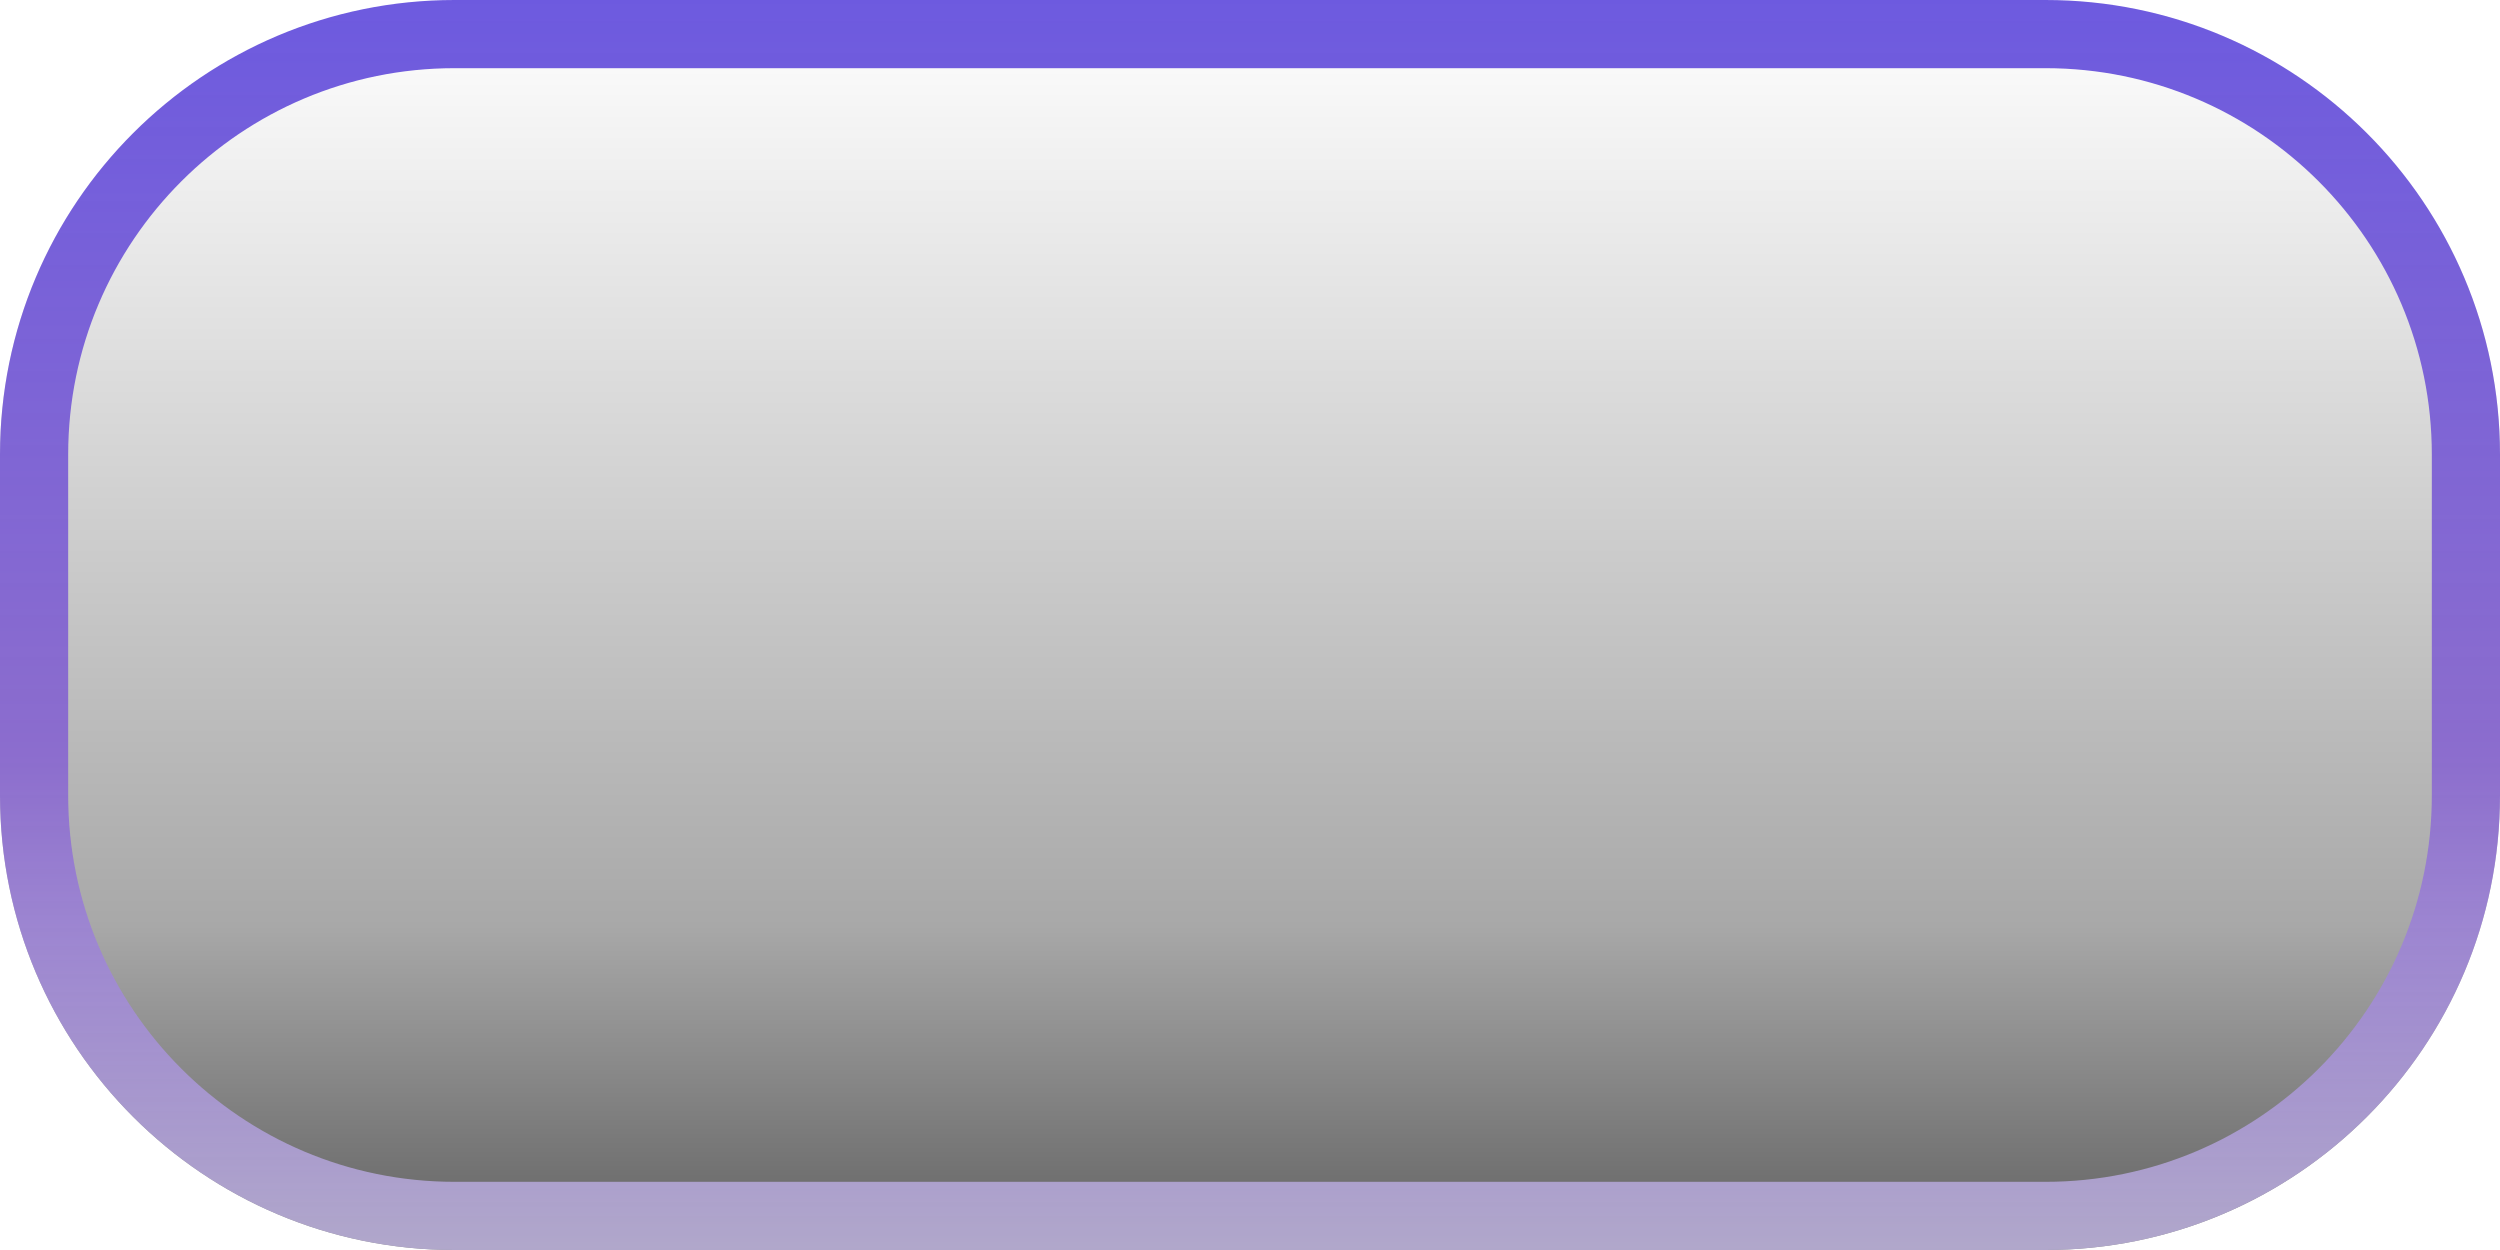
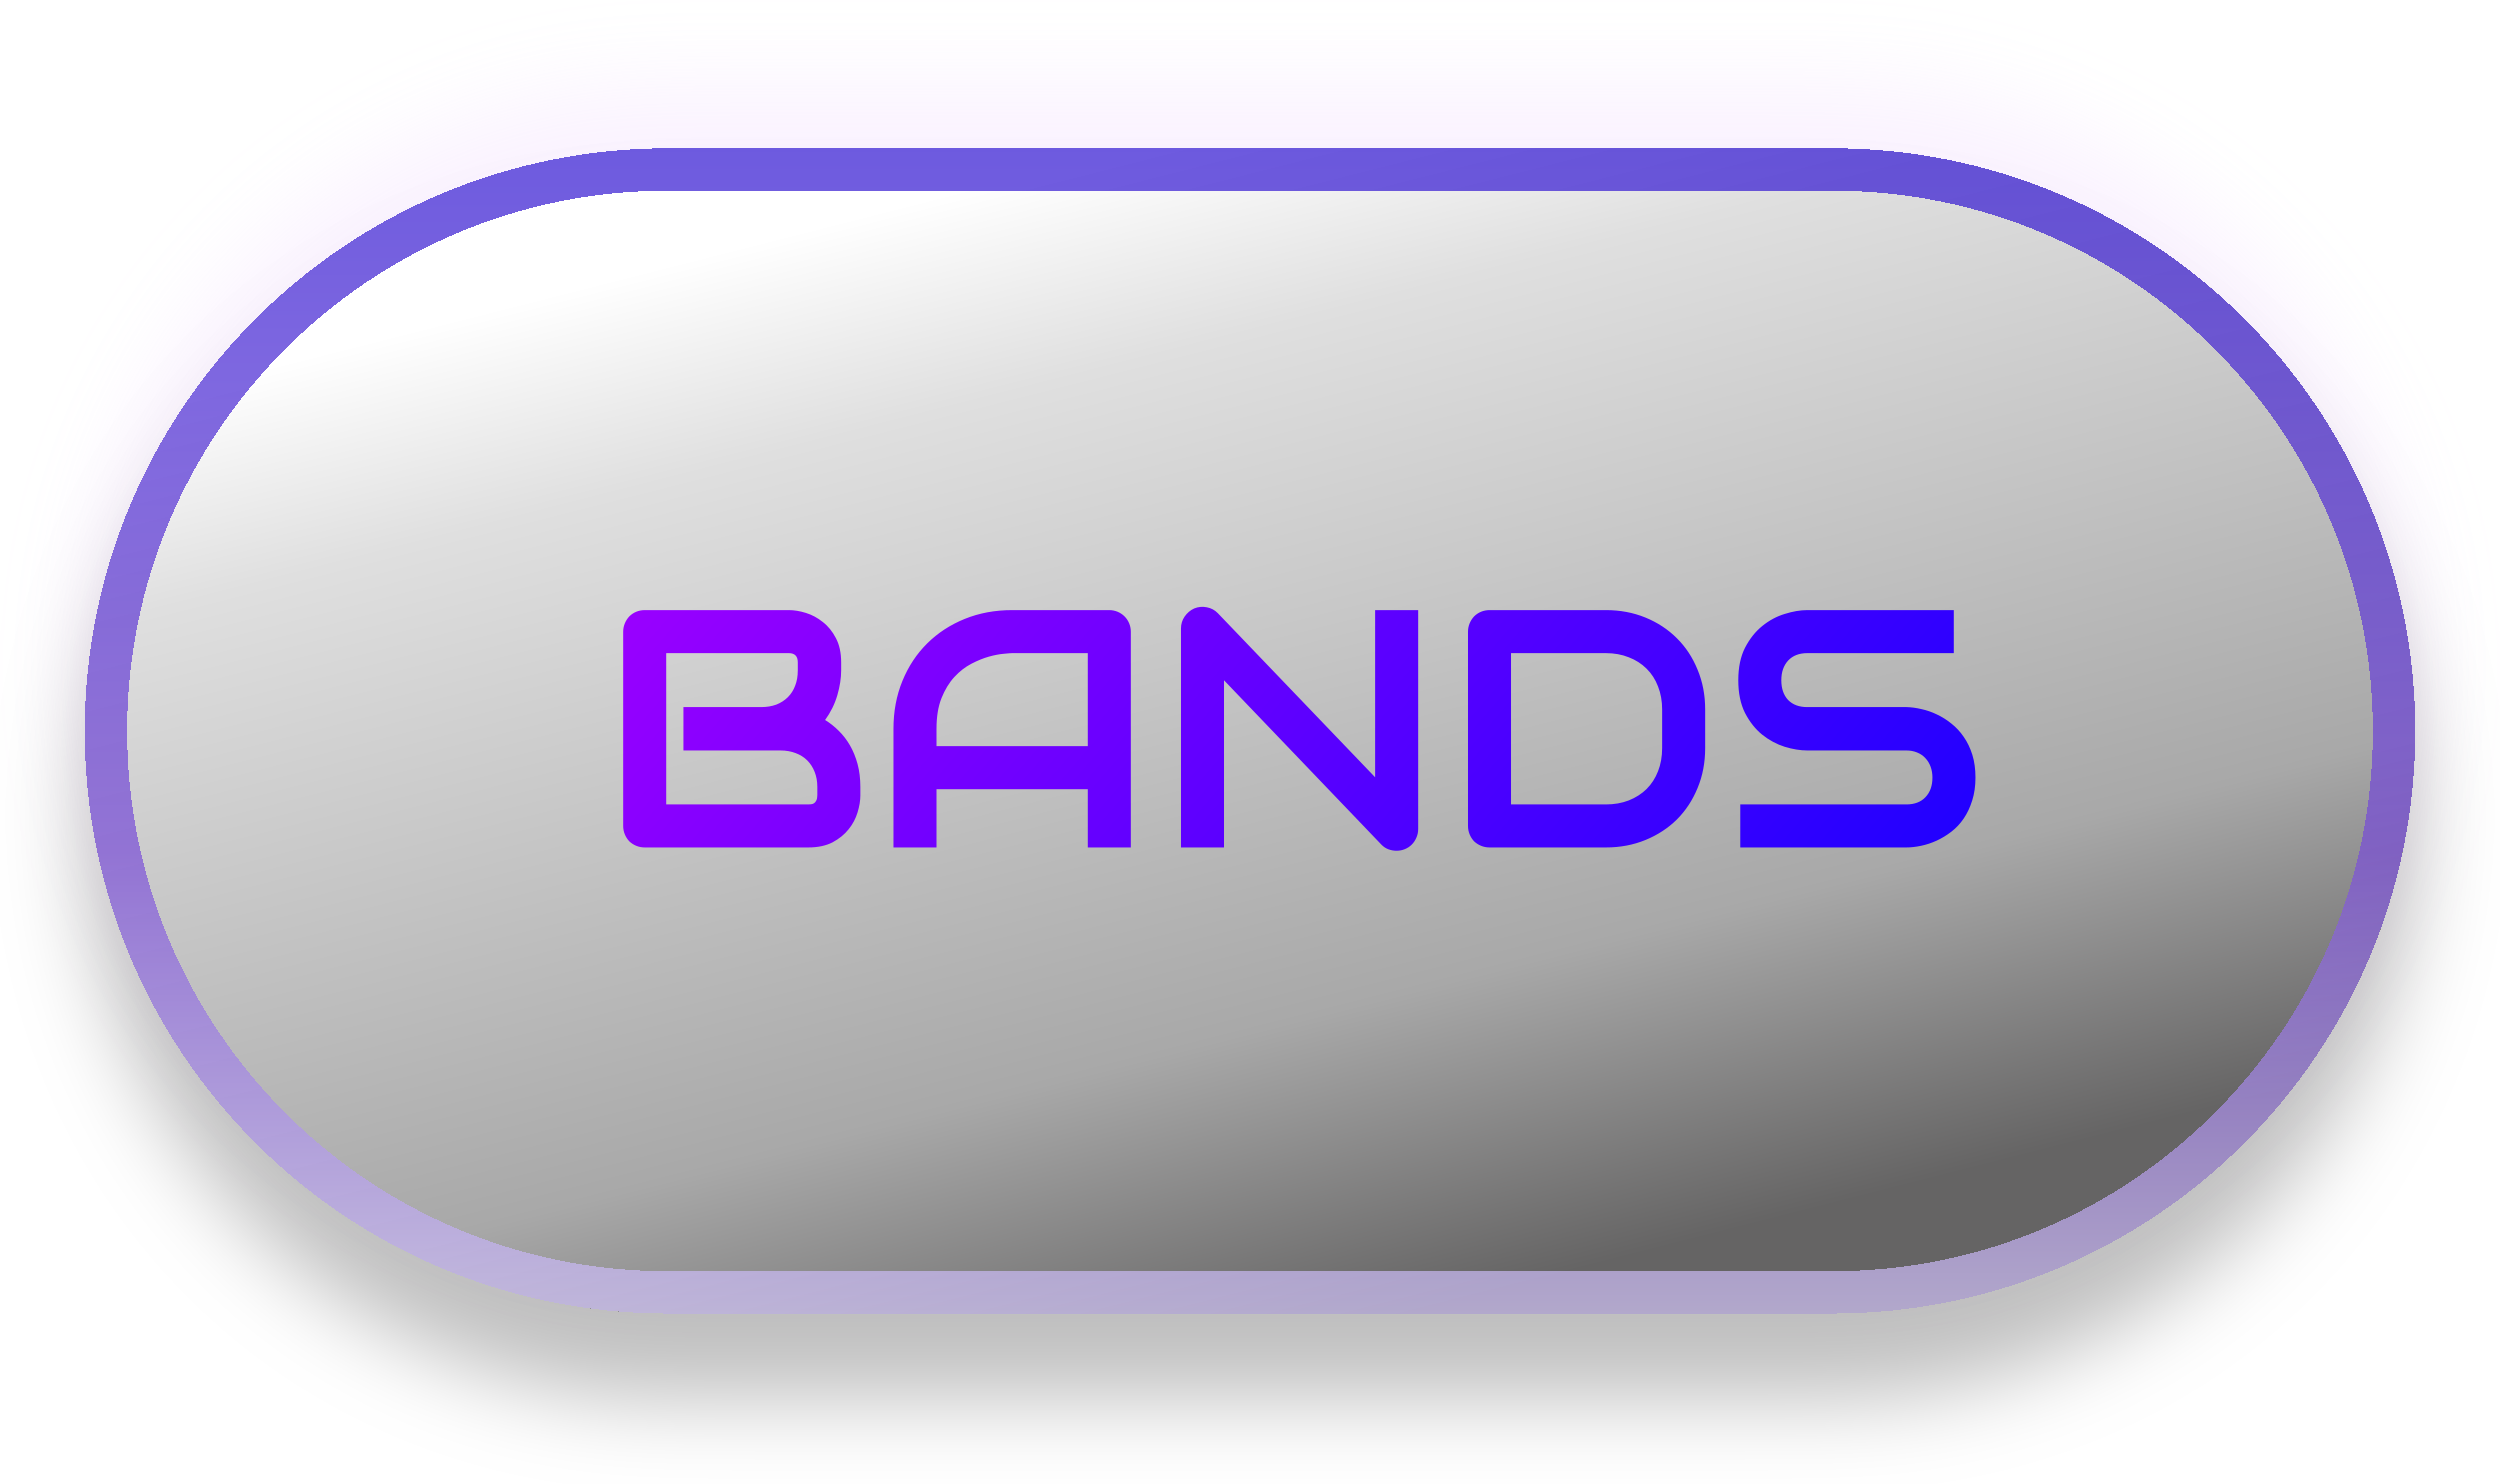
- <svg xmlns="http://www.w3.org/2000/svg" width="110" height="55" viewBox="0 0 110 55" fill="none">
-   <rect width="110" height="55" rx="20" fill="url(#paint0_linear_126_240)" fill-opacity="0.9" />
-   <rect x="1.5" y="1.5" width="107" height="52" rx="18.5" stroke="url(#paint1_linear_126_240)" stroke-opacity="0.7" stroke-width="3" />
+ <svg xmlns="http://www.w3.org/2000/svg" width="118" height="70" viewBox="0 0 118 70" fill="none">
+   <g filter="url(#filter0_dd_126_105)">
+     <rect x="4" y="7" width="110" height="55" rx="27.5" fill="url(#paint0_linear_126_105)" fill-opacity="0.9" shape-rendering="crispEdges" />
+     <rect x="5" y="8" width="108" height="53" rx="26.5" stroke="url(#paint1_linear_126_105)" stroke-opacity="0.7" stroke-width="2" shape-rendering="crispEdges" />
+   </g>
+   <path d="M40.609 37.539C40.609 37.789 40.565 38.057 40.477 38.344C40.393 38.63 40.253 38.896 40.055 39.141C39.862 39.385 39.609 39.591 39.297 39.758C38.984 39.919 38.602 40 38.148 40H30.438C30.292 40 30.156 39.974 30.031 39.922C29.906 39.87 29.797 39.8 29.703 39.711C29.615 39.617 29.544 39.508 29.492 39.383C29.44 39.258 29.414 39.122 29.414 38.977V29.82C29.414 29.68 29.44 29.547 29.492 29.422C29.544 29.297 29.615 29.188 29.703 29.094C29.797 29 29.906 28.927 30.031 28.875C30.156 28.823 30.292 28.797 30.438 28.797H37.234C37.484 28.797 37.753 28.841 38.039 28.93C38.325 29.018 38.591 29.162 38.836 29.359C39.086 29.552 39.292 29.805 39.453 30.117C39.62 30.43 39.703 30.812 39.703 31.266V31.648C39.703 32.008 39.643 32.396 39.523 32.812C39.404 33.224 39.211 33.615 38.945 33.984C39.175 34.125 39.388 34.294 39.586 34.492C39.789 34.69 39.966 34.919 40.117 35.18C40.268 35.44 40.388 35.734 40.477 36.062C40.565 36.391 40.609 36.753 40.609 37.148V37.539ZM38.578 37.148C38.578 36.883 38.536 36.646 38.453 36.438C38.37 36.224 38.253 36.042 38.102 35.891C37.95 35.74 37.768 35.625 37.555 35.547C37.341 35.464 37.102 35.422 36.836 35.422H32.258V33.375H35.922C36.188 33.375 36.427 33.336 36.641 33.258C36.854 33.175 37.036 33.057 37.188 32.906C37.339 32.755 37.453 32.575 37.531 32.367C37.615 32.154 37.656 31.914 37.656 31.648V31.266C37.656 30.974 37.516 30.828 37.234 30.828H31.445V37.969H38.148C38.185 37.969 38.229 37.966 38.281 37.961C38.333 37.956 38.38 37.94 38.422 37.914C38.464 37.888 38.5 37.844 38.531 37.781C38.562 37.719 38.578 37.633 38.578 37.523V37.148ZM53.375 40H51.344V37.25H44.203V40H42.172V34.398C42.172 33.581 42.312 32.828 42.594 32.141C42.875 31.453 43.266 30.862 43.766 30.367C44.266 29.872 44.857 29.487 45.539 29.211C46.221 28.935 46.966 28.797 47.773 28.797H52.352C52.492 28.797 52.625 28.823 52.75 28.875C52.875 28.927 52.984 29 53.078 29.094C53.172 29.188 53.245 29.297 53.297 29.422C53.349 29.547 53.375 29.68 53.375 29.82V40ZM44.203 35.219H51.344V30.828H47.773C47.711 30.828 47.578 30.838 47.375 30.859C47.177 30.875 46.945 30.919 46.68 30.992C46.419 31.065 46.143 31.177 45.852 31.328C45.56 31.479 45.292 31.688 45.047 31.953C44.802 32.219 44.599 32.552 44.438 32.953C44.281 33.349 44.203 33.831 44.203 34.398V35.219ZM66.938 39.133C66.938 39.279 66.909 39.414 66.852 39.539C66.799 39.664 66.727 39.773 66.633 39.867C66.544 39.956 66.438 40.026 66.312 40.078C66.188 40.13 66.055 40.156 65.914 40.156C65.789 40.156 65.662 40.133 65.531 40.086C65.406 40.039 65.294 39.964 65.195 39.859L57.773 32.109V40H55.742V29.664C55.742 29.456 55.8 29.268 55.914 29.102C56.034 28.93 56.185 28.802 56.367 28.719C56.56 28.641 56.758 28.622 56.961 28.664C57.164 28.701 57.339 28.794 57.484 28.945L64.906 36.688V28.797H66.938V39.133ZM80.484 35.312C80.484 35.995 80.365 36.622 80.125 37.195C79.891 37.768 79.565 38.263 79.148 38.68C78.732 39.091 78.237 39.414 77.664 39.648C77.091 39.883 76.469 40 75.797 40H70.312C70.167 40 70.031 39.974 69.906 39.922C69.781 39.87 69.672 39.8 69.578 39.711C69.49 39.617 69.419 39.508 69.367 39.383C69.315 39.258 69.289 39.122 69.289 38.977V29.82C69.289 29.68 69.315 29.547 69.367 29.422C69.419 29.297 69.49 29.188 69.578 29.094C69.672 29 69.781 28.927 69.906 28.875C70.031 28.823 70.167 28.797 70.312 28.797H75.797C76.469 28.797 77.091 28.914 77.664 29.148C78.237 29.383 78.732 29.708 79.148 30.125C79.565 30.537 79.891 31.031 80.125 31.609C80.365 32.182 80.484 32.807 80.484 33.484V35.312ZM78.453 33.484C78.453 33.089 78.388 32.727 78.258 32.398C78.133 32.07 77.953 31.792 77.719 31.562C77.484 31.328 77.203 31.148 76.875 31.023C76.552 30.893 76.193 30.828 75.797 30.828H71.32V37.969H75.797C76.193 37.969 76.552 37.906 76.875 37.781C77.203 37.651 77.484 37.471 77.719 37.242C77.953 37.008 78.133 36.729 78.258 36.406C78.388 36.078 78.453 35.714 78.453 35.312V33.484ZM93.242 36.703C93.242 37.104 93.19 37.466 93.086 37.789C92.987 38.107 92.854 38.388 92.688 38.633C92.521 38.878 92.326 39.086 92.102 39.258C91.878 39.43 91.646 39.57 91.406 39.68C91.167 39.789 90.922 39.87 90.672 39.922C90.427 39.974 90.195 40 89.977 40H82.141V37.969H89.977C90.367 37.969 90.669 37.854 90.883 37.625C91.102 37.396 91.211 37.089 91.211 36.703C91.211 36.516 91.182 36.344 91.125 36.188C91.068 36.031 90.984 35.896 90.875 35.781C90.771 35.667 90.641 35.578 90.484 35.516C90.333 35.453 90.164 35.422 89.977 35.422H85.305C84.977 35.422 84.622 35.365 84.242 35.25C83.862 35.13 83.508 34.94 83.18 34.68C82.857 34.419 82.586 34.078 82.367 33.656C82.154 33.234 82.047 32.719 82.047 32.109C82.047 31.5 82.154 30.987 82.367 30.57C82.586 30.148 82.857 29.807 83.18 29.547C83.508 29.281 83.862 29.091 84.242 28.977C84.622 28.857 84.977 28.797 85.305 28.797H92.219V30.828H85.305C84.919 30.828 84.617 30.945 84.398 31.18C84.185 31.414 84.078 31.724 84.078 32.109C84.078 32.5 84.185 32.81 84.398 33.039C84.617 33.263 84.919 33.375 85.305 33.375H89.977H89.992C90.211 33.38 90.443 33.411 90.688 33.469C90.932 33.521 91.174 33.604 91.414 33.719C91.659 33.833 91.891 33.979 92.109 34.156C92.328 34.328 92.521 34.536 92.688 34.781C92.859 35.026 92.995 35.307 93.094 35.625C93.193 35.943 93.242 36.302 93.242 36.703Z" fill="url(#paint2_linear_126_105)" />
  <defs>
-     <linearGradient id="paint0_linear_126_240" x1="55" y1="0" x2="55" y2="55" gradientUnits="userSpaceOnUse">
+     <filter id="filter0_dd_126_105" x="0" y="0" width="118" height="70" filterUnits="userSpaceOnUse" color-interpolation-filters="sRGB">
+       <feFlood flood-opacity="0" result="BackgroundImageFix" />
+       <feColorMatrix in="SourceAlpha" type="matrix" values="0 0 0 0 0 0 0 0 0 0 0 0 0 0 0 0 0 0 127 0" result="hardAlpha" />
+       <feOffset dy="-3" />
+       <feGaussianBlur stdDeviation="2" />
+       <feComposite in2="hardAlpha" operator="out" />
+       <feColorMatrix type="matrix" values="0 0 0 0 0.876 0 0 0 0 0.671 0 0 0 0 1 0 0 0 0.15 0" />
+       <feBlend mode="normal" in2="BackgroundImageFix" result="effect1_dropShadow_126_105" />
+       <feColorMatrix in="SourceAlpha" type="matrix" values="0 0 0 0 0 0 0 0 0 0 0 0 0 0 0 0 0 0 127 0" result="hardAlpha" />
+       <feOffset dy="4" />
+       <feGaussianBlur stdDeviation="2" />
+       <feComposite in2="hardAlpha" operator="out" />
+       <feColorMatrix type="matrix" values="0 0 0 0 0 0 0 0 0 0 0 0 0 0 0 0 0 0 0.25 0" />
+       <feBlend mode="normal" in2="effect1_dropShadow_126_105" result="effect2_dropShadow_126_105" />
+       <feBlend mode="normal" in="SourceGraphic" in2="effect2_dropShadow_126_105" result="shape" />
+     </filter>
+     <linearGradient id="paint0_linear_126_105" x1="52.5" y1="7" x2="66.5" y2="62" gradientUnits="userSpaceOnUse">
      <stop stop-color="white" />
+       <stop offset="0.176" stop-color="#DBDBDB" />
      <stop offset="0.74" stop-color="#9E9E9E" />
-       <stop offset="1" stop-color="#4F4F4F" />
+       <stop offset="1" stop-color="#535252" />
    </linearGradient>
-     <linearGradient id="paint1_linear_126_240" x1="55" y1="0" x2="55" y2="55" gradientUnits="userSpaceOnUse">
+     <linearGradient id="paint1_linear_126_105" x1="59" y1="7" x2="59" y2="62" gradientUnits="userSpaceOnUse">
      <stop stop-color="#2E13D0" />
      <stop offset="0.604" stop-color="#784CD6" />
      <stop offset="1" stop-color="#D2C5F8" />
    </linearGradient>
+     <linearGradient id="paint2_linear_126_105" x1="33.705" y1="20.75" x2="86.227" y2="66.077" gradientUnits="userSpaceOnUse">
+       <stop stop-color="#9E00FF" />
+       <stop offset="1" stop-color="#0500FF" />
+     </linearGradient>
  </defs>
</svg>
